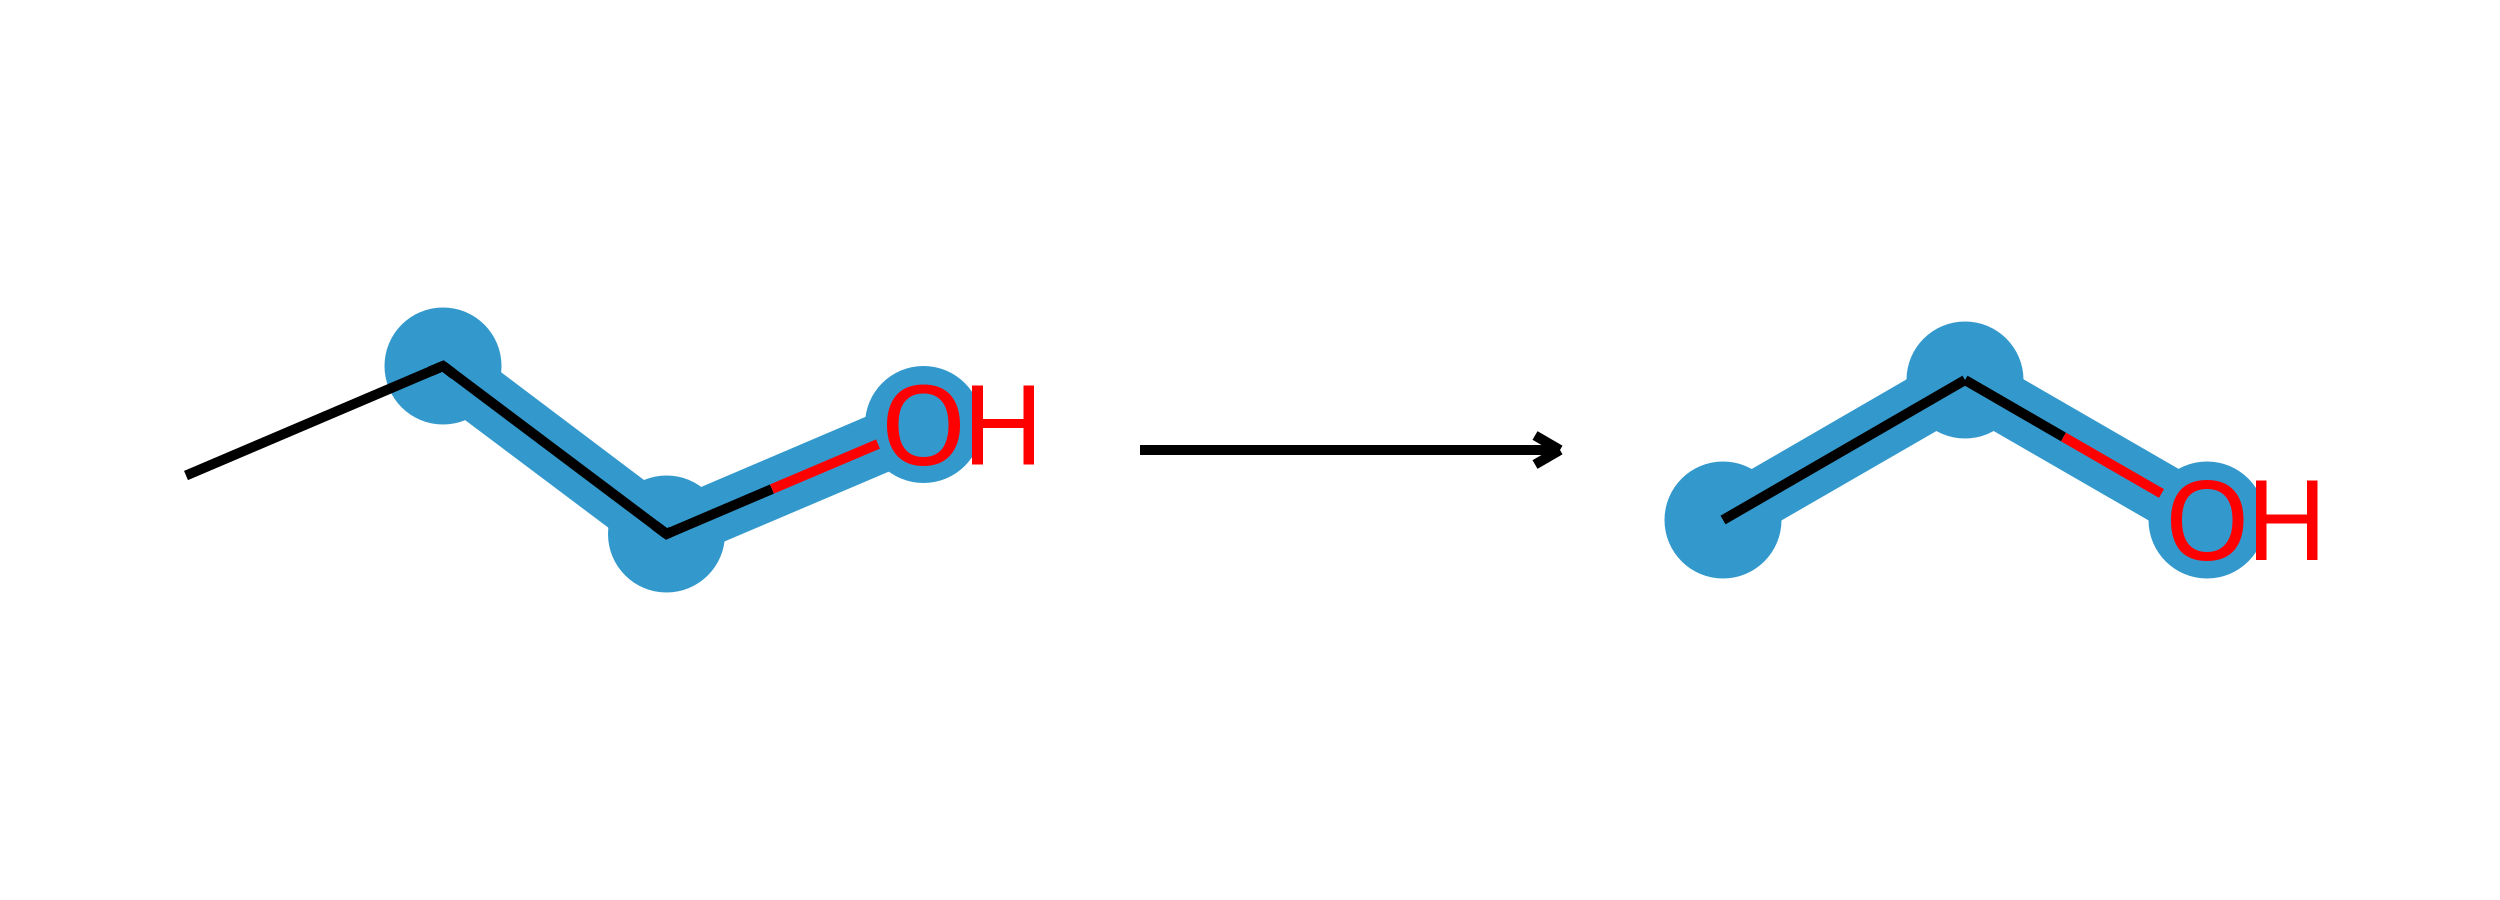
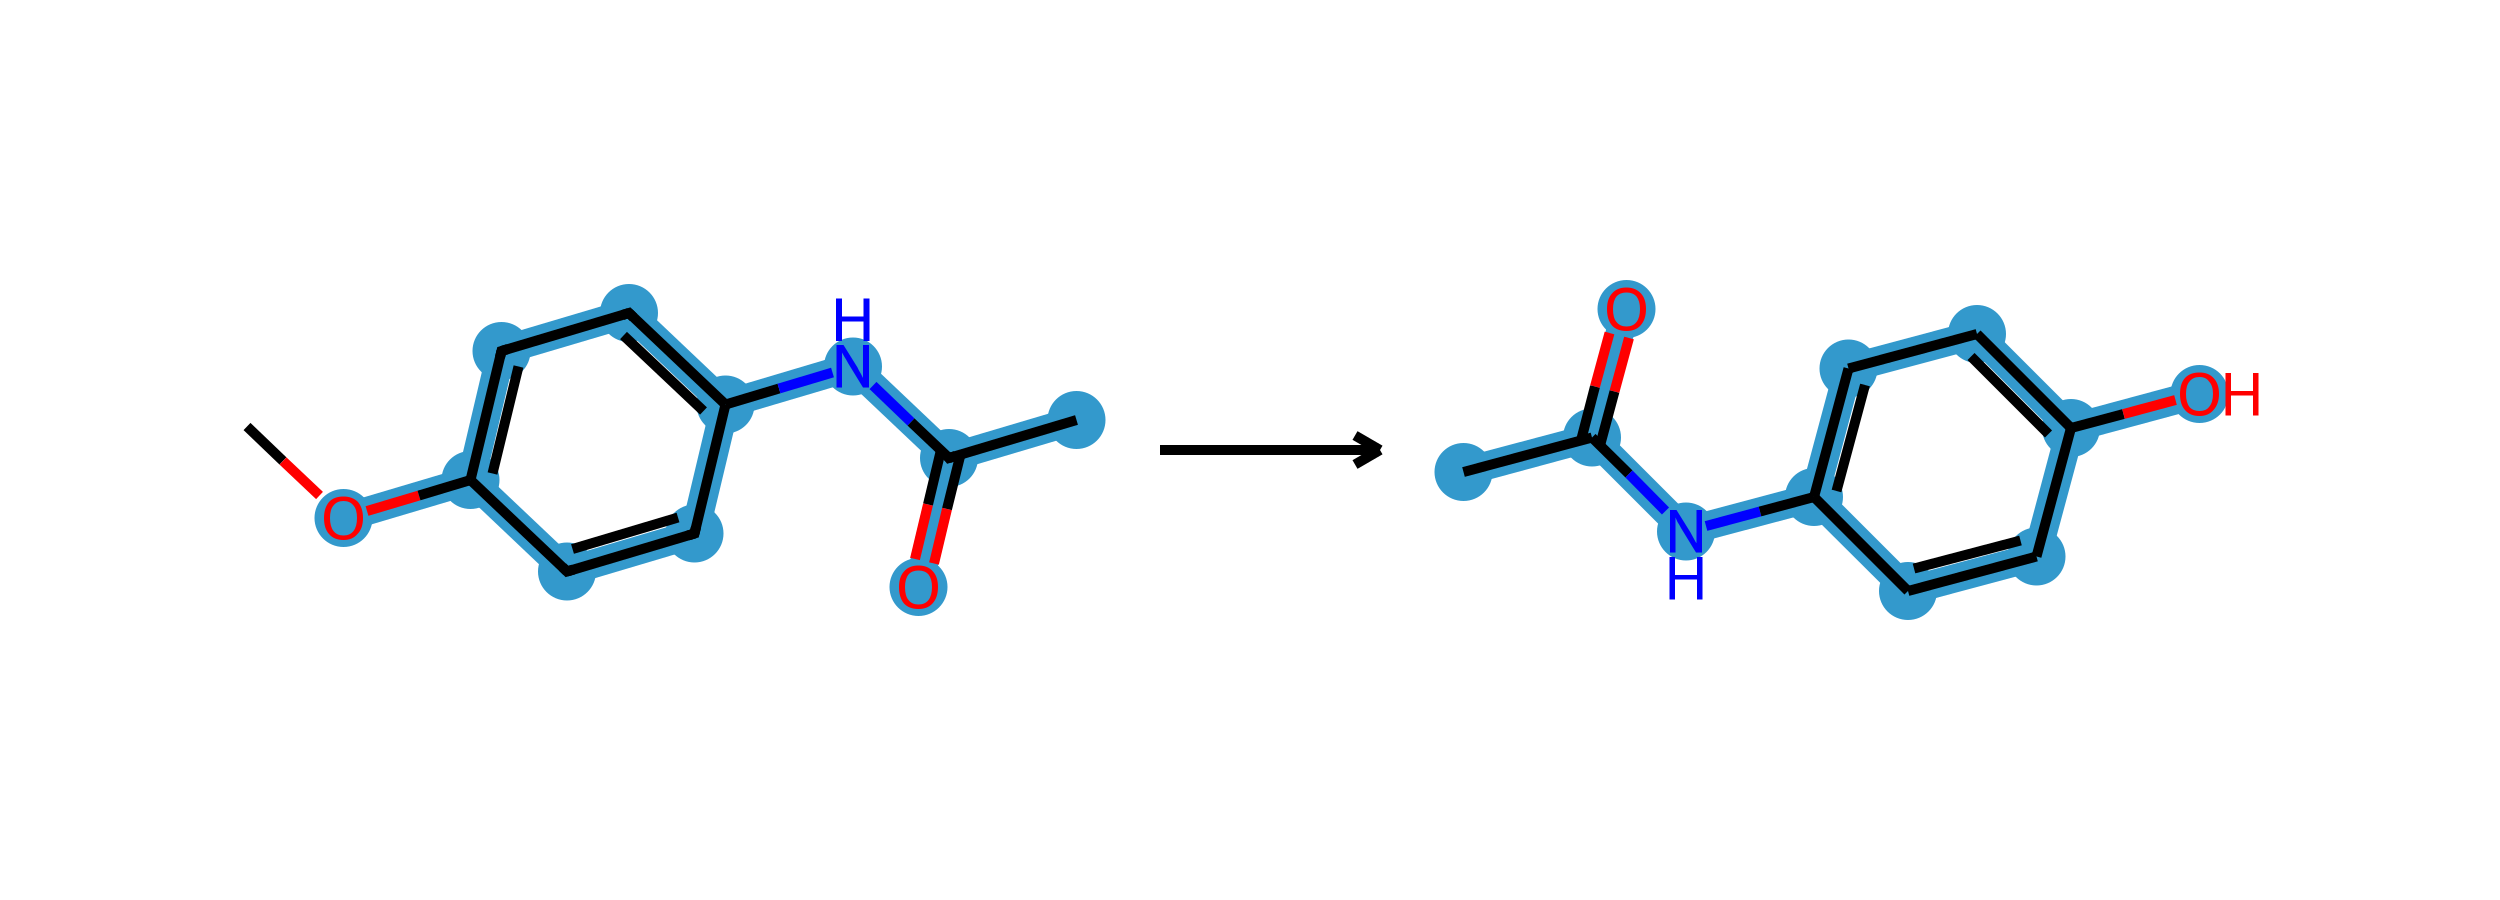
<svg xmlns="http://www.w3.org/2000/svg" version="1.1" baseProfile="full" xml:space="preserve" width="500px" height="180px" viewBox="0 0 500 180">
  <rect style="opacity:1.0;fill:#FFFFFF;stroke:none" width="500.0" height="180.0" x="0.0" y="0.0"> </rect>
-   <path class="bond-1 atom-1 atom-2" d="M 92.2,68.4 L 134.1,100.0 L 132.4,113.6 L 85.0,78.0 Z" style="fill:#3399CC;fill-rule:evenodd;fill-opacity:1;stroke:#3399CC;stroke-width:0.0px;stroke-linecap:butt;stroke-linejoin:miter;stroke-opacity:1;" />
-   <path class="bond-2 atom-2 atom-3" d="M 182.4,79.4 L 187.0,90.4 L 132.4,113.6 L 134.1,100.0 Z" style="fill:#3399CC;fill-rule:evenodd;fill-opacity:1;stroke:#3399CC;stroke-width:0.0px;stroke-linecap:butt;stroke-linejoin:miter;stroke-opacity:1;" />
-   <ellipse cx="88.6" cy="73.2" rx="11.2" ry="11.2" class="atom-1" style="fill:#3399CC;fill-rule:evenodd;stroke:#3399CC;stroke-width:1.0px;stroke-linecap:butt;stroke-linejoin:miter;stroke-opacity:1" />
-   <ellipse cx="133.3" cy="106.8" rx="11.2" ry="11.2" class="atom-2" style="fill:#3399CC;fill-rule:evenodd;stroke:#3399CC;stroke-width:1.0px;stroke-linecap:butt;stroke-linejoin:miter;stroke-opacity:1" />
-   <ellipse cx="184.7" cy="84.9" rx="11.2" ry="11.2" class="atom-3" style="fill:#3399CC;fill-rule:evenodd;stroke:#3399CC;stroke-width:1.0px;stroke-linecap:butt;stroke-linejoin:miter;stroke-opacity:1" />
-   <path class="bond-0 atom-0 atom-1" d="M 37.2,95.1 L 88.6,73.2" style="fill:none;fill-rule:evenodd;stroke:#000000;stroke-width:2.0px;stroke-linecap:butt;stroke-linejoin:miter;stroke-opacity:1" />
-   <path class="bond-1 atom-1 atom-2" d="M 88.6,73.2 L 133.3,106.8" style="fill:none;fill-rule:evenodd;stroke:#000000;stroke-width:2.0px;stroke-linecap:butt;stroke-linejoin:miter;stroke-opacity:1" />
-   <path class="bond-2 atom-2 atom-3" d="M 133.3,106.8 L 154.4,97.8" style="fill:none;fill-rule:evenodd;stroke:#000000;stroke-width:2.0px;stroke-linecap:butt;stroke-linejoin:miter;stroke-opacity:1" />
-   <path class="bond-2 atom-2 atom-3" d="M 154.4,97.8 L 175.6,88.8" style="fill:none;fill-rule:evenodd;stroke:#FF0000;stroke-width:2.0px;stroke-linecap:butt;stroke-linejoin:miter;stroke-opacity:1" />
-   <path d="M 86.0,74.3 L 88.6,73.2 L 90.8,74.9" style="fill:none;stroke:#000000;stroke-width:2.0px;stroke-linecap:butt;stroke-linejoin:miter;stroke-opacity:1;" />
-   <path d="M 131.0,105.1 L 133.3,106.8 L 134.3,106.3" style="fill:none;stroke:#000000;stroke-width:2.0px;stroke-linecap:butt;stroke-linejoin:miter;stroke-opacity:1;" />
-   <path class="atom-3" d="M 177.4 85.0 Q 177.4 81.2, 179.3 79.0 Q 181.2 76.9, 184.7 76.9 Q 188.2 76.9, 190.1 79.0 Q 192.0 81.2, 192.0 85.0 Q 192.0 88.8, 190.1 91.0 Q 188.2 93.2, 184.7 93.2 Q 181.2 93.2, 179.3 91.0 Q 177.4 88.8, 177.4 85.0 M 184.7 91.4 Q 187.1 91.4, 188.4 89.8 Q 189.7 88.1, 189.7 85.0 Q 189.7 81.9, 188.4 80.3 Q 187.1 78.7, 184.7 78.7 Q 182.3 78.7, 181.0 80.3 Q 179.7 81.8, 179.7 85.0 Q 179.7 88.2, 181.0 89.8 Q 182.3 91.4, 184.7 91.4 " fill="#FF0000" />
-   <path class="atom-3" d="M 194.4 77.1 L 196.6 77.1 L 196.6 83.8 L 204.7 83.8 L 204.7 77.1 L 206.8 77.1 L 206.8 92.9 L 204.7 92.9 L 204.7 85.6 L 196.6 85.6 L 196.6 92.9 L 194.4 92.9 L 194.4 77.1 " fill="#FF0000" />
-   <path class="bond-3 atom-4 atom-5" d="M 393.0,69.1 L 393.0,82.9 L 347.6,109.1 L 341.7,98.8 Z" style="fill:#3399CC;fill-rule:evenodd;fill-opacity:1;stroke:#3399CC;stroke-width:0.0px;stroke-linecap:butt;stroke-linejoin:miter;stroke-opacity:1;" />
-   <path class="bond-4 atom-5 atom-6" d="M 393.0,69.1 L 444.4,98.8 L 438.4,109.1 L 393.0,82.9 Z" style="fill:#3399CC;fill-rule:evenodd;fill-opacity:1;stroke:#3399CC;stroke-width:0.0px;stroke-linecap:butt;stroke-linejoin:miter;stroke-opacity:1;" />
-   <ellipse cx="344.6" cy="104.0" rx="11.2" ry="11.2" class="atom-4" style="fill:#3399CC;fill-rule:evenodd;stroke:#3399CC;stroke-width:1.0px;stroke-linecap:butt;stroke-linejoin:miter;stroke-opacity:1" />
-   <ellipse cx="393.0" cy="76.0" rx="11.2" ry="11.2" class="atom-5" style="fill:#3399CC;fill-rule:evenodd;stroke:#3399CC;stroke-width:1.0px;stroke-linecap:butt;stroke-linejoin:miter;stroke-opacity:1" />
-   <ellipse cx="441.4" cy="104.0" rx="11.2" ry="11.2" class="atom-6" style="fill:#3399CC;fill-rule:evenodd;stroke:#3399CC;stroke-width:1.0px;stroke-linecap:butt;stroke-linejoin:miter;stroke-opacity:1" />
-   <path class="bond-3 atom-4 atom-5" d="M 344.6,104.0 L 393.0,76.0" style="fill:none;fill-rule:evenodd;stroke:#000000;stroke-width:2.0px;stroke-linecap:butt;stroke-linejoin:miter;stroke-opacity:1" />
-   <path class="bond-4 atom-5 atom-6" d="M 393.0,76.0 L 412.7,87.4" style="fill:none;fill-rule:evenodd;stroke:#000000;stroke-width:2.0px;stroke-linecap:butt;stroke-linejoin:miter;stroke-opacity:1" />
-   <path class="bond-4 atom-5 atom-6" d="M 412.7,87.4 L 432.3,98.7" style="fill:none;fill-rule:evenodd;stroke:#FF0000;stroke-width:2.0px;stroke-linecap:butt;stroke-linejoin:miter;stroke-opacity:1" />
-   <path class="atom-2" d="M 434.2 104.0 Q 434.2 100.2, 436.0 98.1 Q 437.9 96.0, 441.4 96.0 Q 444.9 96.0, 446.8 98.1 Q 448.7 100.2, 448.7 104.0 Q 448.7 107.9, 446.8 110.1 Q 444.9 112.2, 441.4 112.2 Q 437.9 112.2, 436.0 110.1 Q 434.2 107.9, 434.2 104.0 M 441.4 110.4 Q 443.8 110.4, 445.1 108.8 Q 446.5 107.2, 446.5 104.0 Q 446.5 100.9, 445.1 99.3 Q 443.8 97.8, 441.4 97.8 Q 439.0 97.8, 437.7 99.3 Q 436.4 100.9, 436.4 104.0 Q 436.4 107.2, 437.7 108.8 Q 439.0 110.4, 441.4 110.4 " fill="#FF0000" />
-   <path class="atom-2" d="M 451.2 96.1 L 453.3 96.1 L 453.3 102.9 L 461.4 102.9 L 461.4 96.1 L 463.5 96.1 L 463.5 112.0 L 461.4 112.0 L 461.4 104.7 L 453.3 104.7 L 453.3 112.0 L 451.2 112.0 L 451.2 96.1 " fill="#FF0000" />
-   <path d="M 228.0,90.0 L 312.0,90.0" style="fill:none;fill-rule:evenodd;stroke:#000000;stroke-width:2.0px;stroke-linecap:butt;stroke-linejoin:miter;stroke-opacity:1" />
-   <path d="M 312.0,90.0 L 307.0,92.9" style="fill:none;fill-rule:evenodd;stroke:#000000;stroke-width:2.0px;stroke-linecap:butt;stroke-linejoin:miter;stroke-opacity:1" />
-   <path d="M 312.0,90.0 L 307.0,87.1" style="fill:none;fill-rule:evenodd;stroke:#000000;stroke-width:2.0px;stroke-linecap:butt;stroke-linejoin:miter;stroke-opacity:1" />
+   <path class="bond-1 atom-1 atom-2" d="M 91.8,93.8 L 94.1,96.0 L 93.4,99.2 L 69.5,106.3 L 67.9,100.9 Z" style="fill:#3399CC;fill-rule:evenodd;fill-opacity:1;stroke:#3399CC;stroke-width:0.0px;stroke-linecap:butt;stroke-linejoin:miter;stroke-opacity:1;" />
+   <path class="bond-2 atom-2 atom-3" d="M 97.9,67.9 L 102.7,72.4 L 97.3,95.1 L 94.1,96.0 L 91.8,93.8 Z" style="fill:#3399CC;fill-rule:evenodd;fill-opacity:1;stroke:#3399CC;stroke-width:0.0px;stroke-linecap:butt;stroke-linejoin:miter;stroke-opacity:1;" />
+   <path class="bond-11 atom-2 atom-11" d="M 97.3,95.1 L 114.2,111.1 L 112.7,117.5 L 93.4,99.2 L 94.1,96.0 Z" style="fill:#3399CC;fill-rule:evenodd;fill-opacity:1;stroke:#3399CC;stroke-width:0.0px;stroke-linecap:butt;stroke-linejoin:miter;stroke-opacity:1;" />
+   <path class="bond-3 atom-3 atom-4" d="M 126.5,59.4 L 125.0,65.8 L 102.7,72.4 L 97.9,67.9 Z" style="fill:#3399CC;fill-rule:evenodd;fill-opacity:1;stroke:#3399CC;stroke-width:0.0px;stroke-linecap:butt;stroke-linejoin:miter;stroke-opacity:1;" />
+   <path class="bond-4 atom-4 atom-5" d="M 126.5,59.4 L 145.8,77.7 L 145.1,80.9 L 141.9,81.8 L 125.0,65.8 Z" style="fill:#3399CC;fill-rule:evenodd;fill-opacity:1;stroke:#3399CC;stroke-width:0.0px;stroke-linecap:butt;stroke-linejoin:miter;stroke-opacity:1;" />
+   <path class="bond-5 atom-5 atom-6" d="M 171.3,70.1 L 169.8,76.5 L 147.5,83.1 L 145.1,80.9 L 145.8,77.7 Z" style="fill:#3399CC;fill-rule:evenodd;fill-opacity:1;stroke:#3399CC;stroke-width:0.0px;stroke-linecap:butt;stroke-linejoin:miter;stroke-opacity:1;" />
+   <path class="bond-9 atom-5 atom-10" d="M 145.1,80.9 L 147.5,83.1 L 141.3,109.0 L 136.5,104.5 L 141.9,81.8 Z" style="fill:#3399CC;fill-rule:evenodd;fill-opacity:1;stroke:#3399CC;stroke-width:0.0px;stroke-linecap:butt;stroke-linejoin:miter;stroke-opacity:1;" />
+   <path class="bond-6 atom-6 atom-7" d="M 171.3,70.1 L 190.6,88.4 L 189.8,91.6 L 186.7,92.5 L 169.8,76.5 Z" style="fill:#3399CC;fill-rule:evenodd;fill-opacity:1;stroke:#3399CC;stroke-width:0.0px;stroke-linecap:butt;stroke-linejoin:miter;stroke-opacity:1;" />
+   <path class="bond-7 atom-7 atom-8" d="M 214.5,81.3 L 216.1,86.7 L 192.2,93.8 L 189.8,91.6 L 190.6,88.4 Z" style="fill:#3399CC;fill-rule:evenodd;fill-opacity:1;stroke:#3399CC;stroke-width:0.0px;stroke-linecap:butt;stroke-linejoin:miter;stroke-opacity:1;" />
+   <path class="bond-8 atom-7 atom-9" d="M 189.8,91.6 L 192.2,93.8 L 186.4,118.1 L 180.9,116.8 L 186.7,92.5 Z" style="fill:#3399CC;fill-rule:evenodd;fill-opacity:1;stroke:#3399CC;stroke-width:0.0px;stroke-linecap:butt;stroke-linejoin:miter;stroke-opacity:1;" />
+   <path class="bond-10 atom-10 atom-11" d="M 136.5,104.5 L 141.3,109.0 L 112.7,117.5 L 114.2,111.1 Z" style="fill:#3399CC;fill-rule:evenodd;fill-opacity:1;stroke:#3399CC;stroke-width:0.0px;stroke-linecap:butt;stroke-linejoin:miter;stroke-opacity:1;" />
+   <ellipse cx="68.7" cy="103.6" rx="5.3" ry="5.3" class="atom-1" style="fill:#3399CC;fill-rule:evenodd;stroke:#3399CC;stroke-width:1.0px;stroke-linecap:butt;stroke-linejoin:miter;stroke-opacity:1" />
+   <ellipse cx="94.1" cy="96.0" rx="5.3" ry="5.3" class="atom-2" style="fill:#3399CC;fill-rule:evenodd;stroke:#3399CC;stroke-width:1.0px;stroke-linecap:butt;stroke-linejoin:miter;stroke-opacity:1" />
+   <ellipse cx="100.3" cy="70.2" rx="5.3" ry="5.3" class="atom-3" style="fill:#3399CC;fill-rule:evenodd;stroke:#3399CC;stroke-width:1.0px;stroke-linecap:butt;stroke-linejoin:miter;stroke-opacity:1" />
+   <ellipse cx="125.8" cy="62.6" rx="5.3" ry="5.3" class="atom-4" style="fill:#3399CC;fill-rule:evenodd;stroke:#3399CC;stroke-width:1.0px;stroke-linecap:butt;stroke-linejoin:miter;stroke-opacity:1" />
+   <ellipse cx="145.1" cy="80.9" rx="5.3" ry="5.3" class="atom-5" style="fill:#3399CC;fill-rule:evenodd;stroke:#3399CC;stroke-width:1.0px;stroke-linecap:butt;stroke-linejoin:miter;stroke-opacity:1" />
+   <ellipse cx="170.6" cy="73.3" rx="5.3" ry="5.3" class="atom-6" style="fill:#3399CC;fill-rule:evenodd;stroke:#3399CC;stroke-width:1.0px;stroke-linecap:butt;stroke-linejoin:miter;stroke-opacity:1" />
+   <ellipse cx="189.8" cy="91.6" rx="5.3" ry="5.3" class="atom-7" style="fill:#3399CC;fill-rule:evenodd;stroke:#3399CC;stroke-width:1.0px;stroke-linecap:butt;stroke-linejoin:miter;stroke-opacity:1" />
+   <ellipse cx="215.3" cy="84.0" rx="5.3" ry="5.3" class="atom-8" style="fill:#3399CC;fill-rule:evenodd;stroke:#3399CC;stroke-width:1.0px;stroke-linecap:butt;stroke-linejoin:miter;stroke-opacity:1" />
+   <ellipse cx="183.7" cy="117.4" rx="5.3" ry="5.3" class="atom-9" style="fill:#3399CC;fill-rule:evenodd;stroke:#3399CC;stroke-width:1.0px;stroke-linecap:butt;stroke-linejoin:miter;stroke-opacity:1" />
+   <ellipse cx="138.9" cy="106.7" rx="5.3" ry="5.3" class="atom-10" style="fill:#3399CC;fill-rule:evenodd;stroke:#3399CC;stroke-width:1.0px;stroke-linecap:butt;stroke-linejoin:miter;stroke-opacity:1" />
+   <ellipse cx="113.4" cy="114.3" rx="5.3" ry="5.3" class="atom-11" style="fill:#3399CC;fill-rule:evenodd;stroke:#3399CC;stroke-width:1.0px;stroke-linecap:butt;stroke-linejoin:miter;stroke-opacity:1" />
+   <path class="bond-0 atom-0 atom-1" d="M 49.4,85.3 L 56.6,92.2" style="fill:none;fill-rule:evenodd;stroke:#000000;stroke-width:2.0px;stroke-linecap:butt;stroke-linejoin:miter;stroke-opacity:1" />
+   <path class="bond-0 atom-0 atom-1" d="M 56.6,92.2 L 63.9,99.1" style="fill:none;fill-rule:evenodd;stroke:#FF0000;stroke-width:2.0px;stroke-linecap:butt;stroke-linejoin:miter;stroke-opacity:1" />
+   <path class="bond-1 atom-1 atom-2" d="M 73.4,102.2 L 83.8,99.1" style="fill:none;fill-rule:evenodd;stroke:#FF0000;stroke-width:2.0px;stroke-linecap:butt;stroke-linejoin:miter;stroke-opacity:1" />
+   <path class="bond-1 atom-1 atom-2" d="M 83.8,99.1 L 94.1,96.0" style="fill:none;fill-rule:evenodd;stroke:#000000;stroke-width:2.0px;stroke-linecap:butt;stroke-linejoin:miter;stroke-opacity:1" />
+   <path class="bond-2 atom-2 atom-3" d="M 94.1,96.0 L 100.3,70.2" style="fill:none;fill-rule:evenodd;stroke:#000000;stroke-width:2.0px;stroke-linecap:butt;stroke-linejoin:miter;stroke-opacity:1" />
+   <path class="bond-2 atom-2 atom-3" d="M 98.5,94.7 L 103.7,73.3" style="fill:none;fill-rule:evenodd;stroke:#000000;stroke-width:2.0px;stroke-linecap:butt;stroke-linejoin:miter;stroke-opacity:1" />
+   <path class="bond-3 atom-3 atom-4" d="M 100.3,70.2 L 125.8,62.6" style="fill:none;fill-rule:evenodd;stroke:#000000;stroke-width:2.0px;stroke-linecap:butt;stroke-linejoin:miter;stroke-opacity:1" />
+   <path class="bond-4 atom-4 atom-5" d="M 125.8,62.6 L 145.1,80.9" style="fill:none;fill-rule:evenodd;stroke:#000000;stroke-width:2.0px;stroke-linecap:butt;stroke-linejoin:miter;stroke-opacity:1" />
+   <path class="bond-4 atom-4 atom-5" d="M 124.7,67.1 L 140.7,82.2" style="fill:none;fill-rule:evenodd;stroke:#000000;stroke-width:2.0px;stroke-linecap:butt;stroke-linejoin:miter;stroke-opacity:1" />
+   <path class="bond-5 atom-5 atom-6" d="M 145.1,80.9 L 155.8,77.7" style="fill:none;fill-rule:evenodd;stroke:#000000;stroke-width:2.0px;stroke-linecap:butt;stroke-linejoin:miter;stroke-opacity:1" />
+   <path class="bond-5 atom-5 atom-6" d="M 155.8,77.7 L 166.5,74.5" style="fill:none;fill-rule:evenodd;stroke:#0000FF;stroke-width:2.0px;stroke-linecap:butt;stroke-linejoin:miter;stroke-opacity:1" />
+   <path class="bond-6 atom-6 atom-7" d="M 174.6,77.1 L 182.2,84.4" style="fill:none;fill-rule:evenodd;stroke:#0000FF;stroke-width:2.0px;stroke-linecap:butt;stroke-linejoin:miter;stroke-opacity:1" />
+   <path class="bond-6 atom-6 atom-7" d="M 182.2,84.4 L 189.8,91.6" style="fill:none;fill-rule:evenodd;stroke:#000000;stroke-width:2.0px;stroke-linecap:butt;stroke-linejoin:miter;stroke-opacity:1" />
+   <path class="bond-7 atom-7 atom-8" d="M 189.8,91.6 L 215.3,84.0" style="fill:none;fill-rule:evenodd;stroke:#000000;stroke-width:2.0px;stroke-linecap:butt;stroke-linejoin:miter;stroke-opacity:1" />
+   <path class="bond-8 atom-7 atom-9" d="M 188.2,90.0 L 185.6,100.9" style="fill:none;fill-rule:evenodd;stroke:#000000;stroke-width:2.0px;stroke-linecap:butt;stroke-linejoin:miter;stroke-opacity:1" />
+   <path class="bond-8 atom-7 atom-9" d="M 185.6,100.9 L 183.0,111.8" style="fill:none;fill-rule:evenodd;stroke:#FF0000;stroke-width:2.0px;stroke-linecap:butt;stroke-linejoin:miter;stroke-opacity:1" />
+   <path class="bond-8 atom-7 atom-9" d="M 192.1,90.9 L 189.4,101.8" style="fill:none;fill-rule:evenodd;stroke:#000000;stroke-width:2.0px;stroke-linecap:butt;stroke-linejoin:miter;stroke-opacity:1" />
+   <path class="bond-8 atom-7 atom-9" d="M 189.4,101.8 L 186.8,112.7" style="fill:none;fill-rule:evenodd;stroke:#FF0000;stroke-width:2.0px;stroke-linecap:butt;stroke-linejoin:miter;stroke-opacity:1" />
+   <path class="bond-9 atom-5 atom-10" d="M 145.1,80.9 L 138.9,106.7" style="fill:none;fill-rule:evenodd;stroke:#000000;stroke-width:2.0px;stroke-linecap:butt;stroke-linejoin:miter;stroke-opacity:1" />
+   <path class="bond-10 atom-10 atom-11" d="M 138.9,106.7 L 113.4,114.3" style="fill:none;fill-rule:evenodd;stroke:#000000;stroke-width:2.0px;stroke-linecap:butt;stroke-linejoin:miter;stroke-opacity:1" />
+   <path class="bond-10 atom-10 atom-11" d="M 135.6,103.5 L 114.5,109.8" style="fill:none;fill-rule:evenodd;stroke:#000000;stroke-width:2.0px;stroke-linecap:butt;stroke-linejoin:miter;stroke-opacity:1" />
+   <path class="bond-11 atom-11 atom-2" d="M 113.4,114.3 L 94.1,96.0" style="fill:none;fill-rule:evenodd;stroke:#000000;stroke-width:2.0px;stroke-linecap:butt;stroke-linejoin:miter;stroke-opacity:1" />
+   <path d="M 100.0,71.5 L 100.3,70.2 L 101.6,69.8" style="fill:none;stroke:#000000;stroke-width:2.0px;stroke-linecap:butt;stroke-linejoin:miter;stroke-opacity:1;" />
+   <path d="M 124.5,63.0 L 125.8,62.6 L 126.7,63.5" style="fill:none;stroke:#000000;stroke-width:2.0px;stroke-linecap:butt;stroke-linejoin:miter;stroke-opacity:1;" />
+   <path d="M 189.5,91.2 L 189.8,91.6 L 191.1,91.2" style="fill:none;stroke:#000000;stroke-width:2.0px;stroke-linecap:butt;stroke-linejoin:miter;stroke-opacity:1;" />
+   <path d="M 139.2,105.4 L 138.9,106.7 L 137.6,107.1" style="fill:none;stroke:#000000;stroke-width:2.0px;stroke-linecap:butt;stroke-linejoin:miter;stroke-opacity:1;" />
+   <path d="M 114.7,113.9 L 113.4,114.3 L 112.5,113.4" style="fill:none;stroke:#000000;stroke-width:2.0px;stroke-linecap:butt;stroke-linejoin:miter;stroke-opacity:1;" />
+   <path class="atom-1" d="M 64.8 103.6 Q 64.8 101.6, 65.8 100.4 Q 66.8 99.3, 68.7 99.3 Q 70.5 99.3, 71.6 100.4 Q 72.6 101.6, 72.6 103.6 Q 72.6 105.7, 71.5 106.8 Q 70.5 108.0, 68.7 108.0 Q 66.8 108.0, 65.8 106.8 Q 64.8 105.7, 64.8 103.6 M 68.7 107.1 Q 70.0 107.1, 70.7 106.2 Q 71.4 105.3, 71.4 103.6 Q 71.4 101.9, 70.7 101.1 Q 70.0 100.2, 68.7 100.2 Q 67.4 100.2, 66.7 101.1 Q 66.0 101.9, 66.0 103.6 Q 66.0 105.3, 66.7 106.2 Q 67.4 107.1, 68.7 107.1 " fill="#FF0000" />
+   <path class="atom-6" d="M 168.7 69.0 L 171.5 73.5 Q 171.7 74.0, 172.2 74.8 Q 172.6 75.6, 172.6 75.6 L 172.6 69.0 L 173.8 69.0 L 173.8 77.5 L 172.6 77.5 L 169.6 72.6 Q 169.3 72.0, 168.9 71.4 Q 168.5 70.7, 168.4 70.5 L 168.4 77.5 L 167.3 77.5 L 167.3 69.0 L 168.7 69.0 " fill="#0000FF" />
+   <path class="atom-6" d="M 167.2 59.7 L 168.4 59.7 L 168.4 63.3 L 172.7 63.3 L 172.7 59.7 L 173.9 59.7 L 173.9 68.2 L 172.7 68.2 L 172.7 64.3 L 168.4 64.3 L 168.4 68.2 L 167.2 68.2 L 167.2 59.7 " fill="#0000FF" />
+   <path class="atom-9" d="M 179.8 117.4 Q 179.8 115.4, 180.8 114.3 Q 181.8 113.1, 183.7 113.1 Q 185.6 113.1, 186.6 114.3 Q 187.6 115.4, 187.6 117.4 Q 187.6 119.5, 186.5 120.7 Q 185.5 121.8, 183.7 121.8 Q 181.8 121.8, 180.8 120.7 Q 179.8 119.5, 179.8 117.4 M 183.7 120.9 Q 185.0 120.9, 185.7 120.0 Q 186.4 119.1, 186.4 117.4 Q 186.4 115.8, 185.7 114.9 Q 185.0 114.1, 183.7 114.1 Q 182.4 114.1, 181.7 114.9 Q 181.0 115.8, 181.0 117.4 Q 181.0 119.2, 181.7 120.0 Q 182.4 120.9, 183.7 120.9 " fill="#FF0000" />
+   <path class="bond-12 atom-12 atom-13" d="M 316.1,85.2 L 318.4,87.5 L 317.5,90.6 L 293.5,97.1 L 292.0,91.6 Z" style="fill:#3399CC;fill-rule:evenodd;fill-opacity:1;stroke:#3399CC;stroke-width:0.0px;stroke-linecap:butt;stroke-linejoin:miter;stroke-opacity:1;" />
+   <path class="bond-13 atom-13 atom-14" d="M 322.5,61.1 L 328.0,62.5 L 321.5,86.6 L 318.4,87.5 L 316.1,85.2 Z" style="fill:#3399CC;fill-rule:evenodd;fill-opacity:1;stroke:#3399CC;stroke-width:0.0px;stroke-linecap:butt;stroke-linejoin:miter;stroke-opacity:1;" />
+   <path class="bond-14 atom-13 atom-15" d="M 321.5,86.6 L 338.0,103.1 L 336.3,109.4 L 317.5,90.6 L 318.4,87.5 Z" style="fill:#3399CC;fill-rule:evenodd;fill-opacity:1;stroke:#3399CC;stroke-width:0.0px;stroke-linecap:butt;stroke-linejoin:miter;stroke-opacity:1;" />
+   <path class="bond-15 atom-15 atom-16" d="M 360.5,97.1 L 362.8,99.4 L 362.0,102.6 L 336.3,109.4 L 338.0,103.1 Z" style="fill:#3399CC;fill-rule:evenodd;fill-opacity:1;stroke:#3399CC;stroke-width:0.0px;stroke-linecap:butt;stroke-linejoin:miter;stroke-opacity:1;" />
+   <path class="bond-16 atom-16 atom-17" d="M 367.4,71.4 L 372.0,76.0 L 366.0,98.5 L 362.8,99.4 L 360.5,97.1 Z" style="fill:#3399CC;fill-rule:evenodd;fill-opacity:1;stroke:#3399CC;stroke-width:0.0px;stroke-linecap:butt;stroke-linejoin:miter;stroke-opacity:1;" />
+   <path class="bond-22 atom-16 atom-22" d="M 366.0,98.5 L 382.5,115.0 L 380.8,121.3 L 362.0,102.6 L 362.8,99.4 Z" style="fill:#3399CC;fill-rule:evenodd;fill-opacity:1;stroke:#3399CC;stroke-width:0.0px;stroke-linecap:butt;stroke-linejoin:miter;stroke-opacity:1;" />
+   <path class="bond-17 atom-17 atom-18" d="M 396.2,63.7 L 394.5,70.0 L 372.0,76.0 L 367.4,71.4 Z" style="fill:#3399CC;fill-rule:evenodd;fill-opacity:1;stroke:#3399CC;stroke-width:0.0px;stroke-linecap:butt;stroke-linejoin:miter;stroke-opacity:1;" />
+   <path class="bond-18 atom-18 atom-19" d="M 396.2,63.7 L 415.0,82.5 L 414.2,85.6 L 411.0,86.5 L 394.5,70.0 Z" style="fill:#3399CC;fill-rule:evenodd;fill-opacity:1;stroke:#3399CC;stroke-width:0.0px;stroke-linecap:butt;stroke-linejoin:miter;stroke-opacity:1;" />
+   <path class="bond-19 atom-19 atom-20" d="M 439.1,76.0 L 440.6,81.5 L 416.5,88.0 L 414.2,85.6 L 415.0,82.5 Z" style="fill:#3399CC;fill-rule:evenodd;fill-opacity:1;stroke:#3399CC;stroke-width:0.0px;stroke-linecap:butt;stroke-linejoin:miter;stroke-opacity:1;" />
+   <path class="bond-20 atom-19 atom-21" d="M 414.2,85.6 L 416.5,88.0 L 409.6,113.6 L 405.0,109.0 L 411.0,86.5 Z" style="fill:#3399CC;fill-rule:evenodd;fill-opacity:1;stroke:#3399CC;stroke-width:0.0px;stroke-linecap:butt;stroke-linejoin:miter;stroke-opacity:1;" />
+   <path class="bond-21 atom-21 atom-22" d="M 405.0,109.0 L 409.6,113.6 L 380.8,121.3 L 382.5,115.0 Z" style="fill:#3399CC;fill-rule:evenodd;fill-opacity:1;stroke:#3399CC;stroke-width:0.0px;stroke-linecap:butt;stroke-linejoin:miter;stroke-opacity:1;" />
+   <ellipse cx="292.7" cy="94.4" rx="5.3" ry="5.3" class="atom-12" style="fill:#3399CC;fill-rule:evenodd;stroke:#3399CC;stroke-width:1.0px;stroke-linecap:butt;stroke-linejoin:miter;stroke-opacity:1" />
+   <ellipse cx="318.4" cy="87.5" rx="5.3" ry="5.3" class="atom-13" style="fill:#3399CC;fill-rule:evenodd;stroke:#3399CC;stroke-width:1.0px;stroke-linecap:butt;stroke-linejoin:miter;stroke-opacity:1" />
+   <ellipse cx="325.3" cy="61.8" rx="5.3" ry="5.3" class="atom-14" style="fill:#3399CC;fill-rule:evenodd;stroke:#3399CC;stroke-width:1.0px;stroke-linecap:butt;stroke-linejoin:miter;stroke-opacity:1" />
+   <ellipse cx="337.2" cy="106.3" rx="5.3" ry="5.3" class="atom-15" style="fill:#3399CC;fill-rule:evenodd;stroke:#3399CC;stroke-width:1.0px;stroke-linecap:butt;stroke-linejoin:miter;stroke-opacity:1" />
+   <ellipse cx="362.8" cy="99.4" rx="5.3" ry="5.3" class="atom-16" style="fill:#3399CC;fill-rule:evenodd;stroke:#3399CC;stroke-width:1.0px;stroke-linecap:butt;stroke-linejoin:miter;stroke-opacity:1" />
+   <ellipse cx="369.7" cy="73.7" rx="5.3" ry="5.3" class="atom-17" style="fill:#3399CC;fill-rule:evenodd;stroke:#3399CC;stroke-width:1.0px;stroke-linecap:butt;stroke-linejoin:miter;stroke-opacity:1" />
+   <ellipse cx="395.4" cy="66.8" rx="5.3" ry="5.3" class="atom-18" style="fill:#3399CC;fill-rule:evenodd;stroke:#3399CC;stroke-width:1.0px;stroke-linecap:butt;stroke-linejoin:miter;stroke-opacity:1" />
+   <ellipse cx="414.2" cy="85.6" rx="5.3" ry="5.3" class="atom-19" style="fill:#3399CC;fill-rule:evenodd;stroke:#3399CC;stroke-width:1.0px;stroke-linecap:butt;stroke-linejoin:miter;stroke-opacity:1" />
+   <ellipse cx="439.9" cy="78.8" rx="5.3" ry="5.3" class="atom-20" style="fill:#3399CC;fill-rule:evenodd;stroke:#3399CC;stroke-width:1.0px;stroke-linecap:butt;stroke-linejoin:miter;stroke-opacity:1" />
+   <ellipse cx="407.3" cy="111.3" rx="5.3" ry="5.3" class="atom-21" style="fill:#3399CC;fill-rule:evenodd;stroke:#3399CC;stroke-width:1.0px;stroke-linecap:butt;stroke-linejoin:miter;stroke-opacity:1" />
+   <ellipse cx="381.6" cy="118.2" rx="5.3" ry="5.3" class="atom-22" style="fill:#3399CC;fill-rule:evenodd;stroke:#3399CC;stroke-width:1.0px;stroke-linecap:butt;stroke-linejoin:miter;stroke-opacity:1" />
+   <path class="bond-12 atom-12 atom-13" d="M 292.7,94.4 L 318.4,87.5" style="fill:none;fill-rule:evenodd;stroke:#000000;stroke-width:2.0px;stroke-linecap:butt;stroke-linejoin:miter;stroke-opacity:1" />
+   <path class="bond-13 atom-13 atom-14" d="M 320.0,89.1 L 322.9,78.3" style="fill:none;fill-rule:evenodd;stroke:#000000;stroke-width:2.0px;stroke-linecap:butt;stroke-linejoin:miter;stroke-opacity:1" />
+   <path class="bond-13 atom-13 atom-14" d="M 322.9,78.3 L 325.8,67.6" style="fill:none;fill-rule:evenodd;stroke:#FF0000;stroke-width:2.0px;stroke-linecap:butt;stroke-linejoin:miter;stroke-opacity:1" />
+   <path class="bond-13 atom-13 atom-14" d="M 316.2,88.1 L 319.0,77.3" style="fill:none;fill-rule:evenodd;stroke:#000000;stroke-width:2.0px;stroke-linecap:butt;stroke-linejoin:miter;stroke-opacity:1" />
+   <path class="bond-13 atom-13 atom-14" d="M 319.0,77.3 L 321.9,66.6" style="fill:none;fill-rule:evenodd;stroke:#FF0000;stroke-width:2.0px;stroke-linecap:butt;stroke-linejoin:miter;stroke-opacity:1" />
+   <path class="bond-14 atom-13 atom-15" d="M 318.4,87.5 L 325.8,94.8" style="fill:none;fill-rule:evenodd;stroke:#000000;stroke-width:2.0px;stroke-linecap:butt;stroke-linejoin:miter;stroke-opacity:1" />
+   <path class="bond-14 atom-13 atom-15" d="M 325.8,94.8 L 333.1,102.2" style="fill:none;fill-rule:evenodd;stroke:#0000FF;stroke-width:2.0px;stroke-linecap:butt;stroke-linejoin:miter;stroke-opacity:1" />
+   <path class="bond-15 atom-15 atom-16" d="M 341.2,105.2 L 352.0,102.3" style="fill:none;fill-rule:evenodd;stroke:#0000FF;stroke-width:2.0px;stroke-linecap:butt;stroke-linejoin:miter;stroke-opacity:1" />
+   <path class="bond-15 atom-15 atom-16" d="M 352.0,102.3 L 362.8,99.4" style="fill:none;fill-rule:evenodd;stroke:#000000;stroke-width:2.0px;stroke-linecap:butt;stroke-linejoin:miter;stroke-opacity:1" />
+   <path class="bond-16 atom-16 atom-17" d="M 362.8,99.4 L 369.7,73.7" style="fill:none;fill-rule:evenodd;stroke:#000000;stroke-width:2.0px;stroke-linecap:butt;stroke-linejoin:miter;stroke-opacity:1" />
+   <path class="bond-16 atom-16 atom-17" d="M 367.3,98.2 L 373.0,77.0" style="fill:none;fill-rule:evenodd;stroke:#000000;stroke-width:2.0px;stroke-linecap:butt;stroke-linejoin:miter;stroke-opacity:1" />
+   <path class="bond-17 atom-17 atom-18" d="M 369.7,73.7 L 395.4,66.8" style="fill:none;fill-rule:evenodd;stroke:#000000;stroke-width:2.0px;stroke-linecap:butt;stroke-linejoin:miter;stroke-opacity:1" />
+   <path class="bond-18 atom-18 atom-19" d="M 395.4,66.8 L 414.2,85.6" style="fill:none;fill-rule:evenodd;stroke:#000000;stroke-width:2.0px;stroke-linecap:butt;stroke-linejoin:miter;stroke-opacity:1" />
+   <path class="bond-18 atom-18 atom-19" d="M 394.2,71.3 L 409.7,86.8" style="fill:none;fill-rule:evenodd;stroke:#000000;stroke-width:2.0px;stroke-linecap:butt;stroke-linejoin:miter;stroke-opacity:1" />
+   <path class="bond-19 atom-19 atom-20" d="M 414.2,85.6 L 424.7,82.8" style="fill:none;fill-rule:evenodd;stroke:#000000;stroke-width:2.0px;stroke-linecap:butt;stroke-linejoin:miter;stroke-opacity:1" />
+   <path class="bond-19 atom-19 atom-20" d="M 424.7,82.8 L 435.1,80.0" style="fill:none;fill-rule:evenodd;stroke:#FF0000;stroke-width:2.0px;stroke-linecap:butt;stroke-linejoin:miter;stroke-opacity:1" />
+   <path class="bond-20 atom-19 atom-21" d="M 414.2,85.6 L 407.3,111.3" style="fill:none;fill-rule:evenodd;stroke:#000000;stroke-width:2.0px;stroke-linecap:butt;stroke-linejoin:miter;stroke-opacity:1" />
+   <path class="bond-21 atom-21 atom-22" d="M 407.3,111.3 L 381.6,118.2" style="fill:none;fill-rule:evenodd;stroke:#000000;stroke-width:2.0px;stroke-linecap:butt;stroke-linejoin:miter;stroke-opacity:1" />
+   <path class="bond-21 atom-21 atom-22" d="M 404.1,108.1 L 382.8,113.7" style="fill:none;fill-rule:evenodd;stroke:#000000;stroke-width:2.0px;stroke-linecap:butt;stroke-linejoin:miter;stroke-opacity:1" />
+   <path class="bond-22 atom-22 atom-16" d="M 381.6,118.2 L 362.8,99.4" style="fill:none;fill-rule:evenodd;stroke:#000000;stroke-width:2.0px;stroke-linecap:butt;stroke-linejoin:miter;stroke-opacity:1" />
+   <path class="atom-2" d="M 321.4 61.8 Q 321.4 59.8, 322.4 58.7 Q 323.4 57.5, 325.3 57.5 Q 327.1 57.5, 328.2 58.7 Q 329.2 59.8, 329.2 61.8 Q 329.2 63.9, 328.1 65.1 Q 327.1 66.2, 325.3 66.2 Q 323.4 66.2, 322.4 65.1 Q 321.4 63.9, 321.4 61.8 M 325.3 65.3 Q 326.6 65.3, 327.3 64.4 Q 328.0 63.5, 328.0 61.8 Q 328.0 60.2, 327.3 59.3 Q 326.6 58.5, 325.3 58.5 Q 324.0 58.5, 323.3 59.3 Q 322.6 60.2, 322.6 61.8 Q 322.6 63.6, 323.3 64.4 Q 324.0 65.3, 325.3 65.3 " fill="#FF0000" />
+   <path class="atom-3" d="M 335.3 102.0 L 338.1 106.5 Q 338.4 107.0, 338.8 107.8 Q 339.2 108.6, 339.3 108.6 L 339.3 102.0 L 340.4 102.0 L 340.4 110.5 L 339.2 110.5 L 336.2 105.6 Q 335.9 105.0, 335.5 104.4 Q 335.2 103.7, 335.1 103.5 L 335.1 110.5 L 334.0 110.5 L 334.0 102.0 L 335.3 102.0 " fill="#0000FF" />
+   <path class="atom-3" d="M 333.9 111.4 L 335.0 111.4 L 335.0 115.0 L 339.4 115.0 L 339.4 111.4 L 340.5 111.4 L 340.5 119.9 L 339.4 119.9 L 339.4 115.9 L 335.0 115.9 L 335.0 119.9 L 333.9 119.9 L 333.9 111.4 " fill="#0000FF" />
+   <path class="atom-8" d="M 436.0 78.8 Q 436.0 76.7, 437.0 75.6 Q 438.0 74.5, 439.9 74.5 Q 441.7 74.5, 442.7 75.6 Q 443.8 76.7, 443.8 78.8 Q 443.8 80.8, 442.7 82.0 Q 441.7 83.2, 439.9 83.2 Q 438.0 83.2, 437.0 82.0 Q 436.0 80.9, 436.0 78.8 M 439.9 82.2 Q 441.2 82.2, 441.8 81.4 Q 442.6 80.5, 442.6 78.8 Q 442.6 77.1, 441.8 76.3 Q 441.2 75.4, 439.9 75.4 Q 438.6 75.4, 437.9 76.3 Q 437.2 77.1, 437.2 78.8 Q 437.2 80.5, 437.9 81.4 Q 438.6 82.2, 439.9 82.2 " fill="#FF0000" />
+   <path class="atom-8" d="M 445.1 74.6 L 446.2 74.6 L 446.2 78.2 L 450.6 78.2 L 450.6 74.6 L 451.7 74.6 L 451.7 83.1 L 450.6 83.1 L 450.6 79.1 L 446.2 79.1 L 446.2 83.1 L 445.1 83.1 L 445.1 74.6 " fill="#FF0000" />
+   <path d="M 232.0,90.0 L 276.0,90.0" style="fill:none;fill-rule:evenodd;stroke:#000000;stroke-width:2.0px;stroke-linecap:butt;stroke-linejoin:miter;stroke-opacity:1" />
+   <path d="M 276.0,90.0 L 271.0,92.9" style="fill:none;fill-rule:evenodd;stroke:#000000;stroke-width:2.0px;stroke-linecap:butt;stroke-linejoin:miter;stroke-opacity:1" />
+   <path d="M 276.0,90.0 L 271.0,87.1" style="fill:none;fill-rule:evenodd;stroke:#000000;stroke-width:2.0px;stroke-linecap:butt;stroke-linejoin:miter;stroke-opacity:1" />
</svg>
